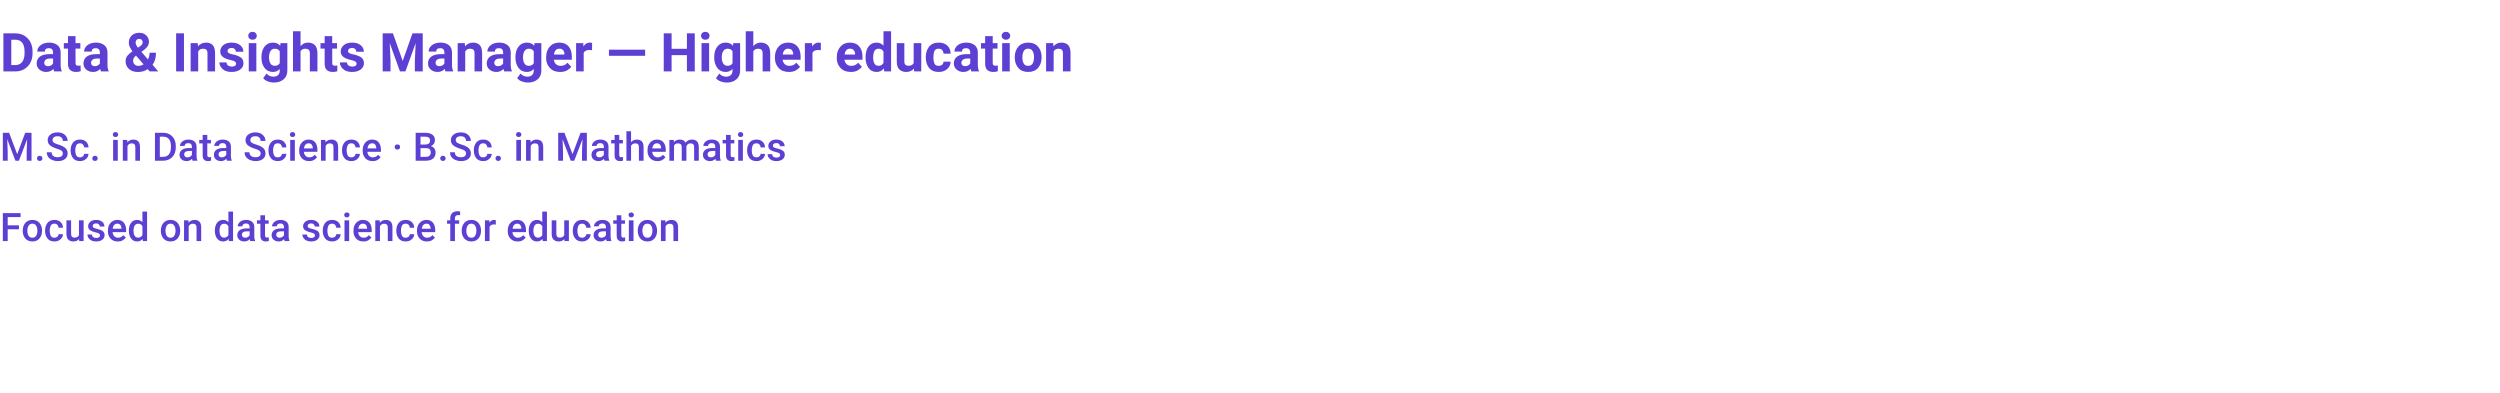
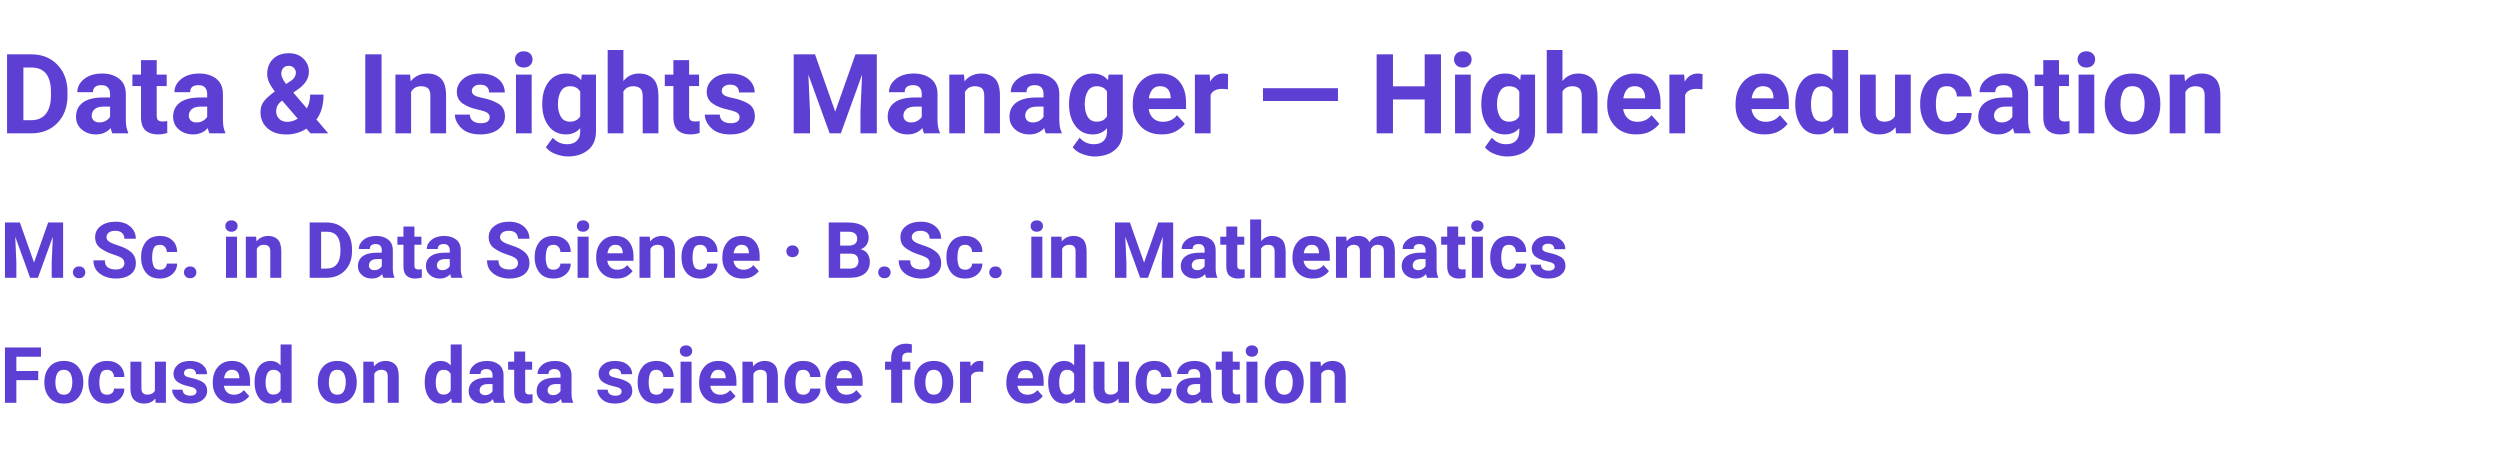
- <svg xmlns="http://www.w3.org/2000/svg" viewBox="0 0 1400 220">
+ <svg xmlns="http://www.w3.org/2000/svg" viewBox="0 0 900 170">
  <style>
-     .l1 { fill: #5D3FD3; font: 700 30px -apple-system, BlinkMacSystemFont, "Segoe UI", Roboto, Arial, sans-serif; }
-     .l2 { fill: #5D3FD3; font: 500 22px -apple-system, BlinkMacSystemFont, "Segoe UI", Roboto, Arial, sans-serif; }
-     .l3 { fill: #5D3FD3; font: 500 22px -apple-system, BlinkMacSystemFont, "Segoe UI", Roboto, Arial, sans-serif; }
+     .l1 { fill: #5D3FD3; font: 700 40px -apple-system, BlinkMacSystemFont, "Segoe UI", Roboto, Arial, sans-serif; }
+     .l2 { fill: #5D3FD3; font: 600 28px -apple-system, BlinkMacSystemFont, "Segoe UI", Roboto, Arial, sans-serif; }
+     .l3 { fill: #5D3FD3; font: 600 28px -apple-system, BlinkMacSystemFont, "Segoe UI", Roboto, Arial, sans-serif; }
  </style>
-   <text class="l1" x="0" y="40">Data &amp; Insights Manager — Higher education</text>
-   <text class="l2" x="0" y="90">M.Sc. in Data Science · B.Sc. in Mathematics</text>
-   <text class="l3" x="0" y="135">Focused on data science for education</text>
+   <text class="l1" x="0" y="48">Data &amp; Insights Manager — Higher education</text>
+   <text class="l2" x="0" y="100">M.Sc. in Data Science · B.Sc. in Mathematics</text>
+   <text class="l3" x="0" y="145">Focused on data science for education</text>
</svg>
